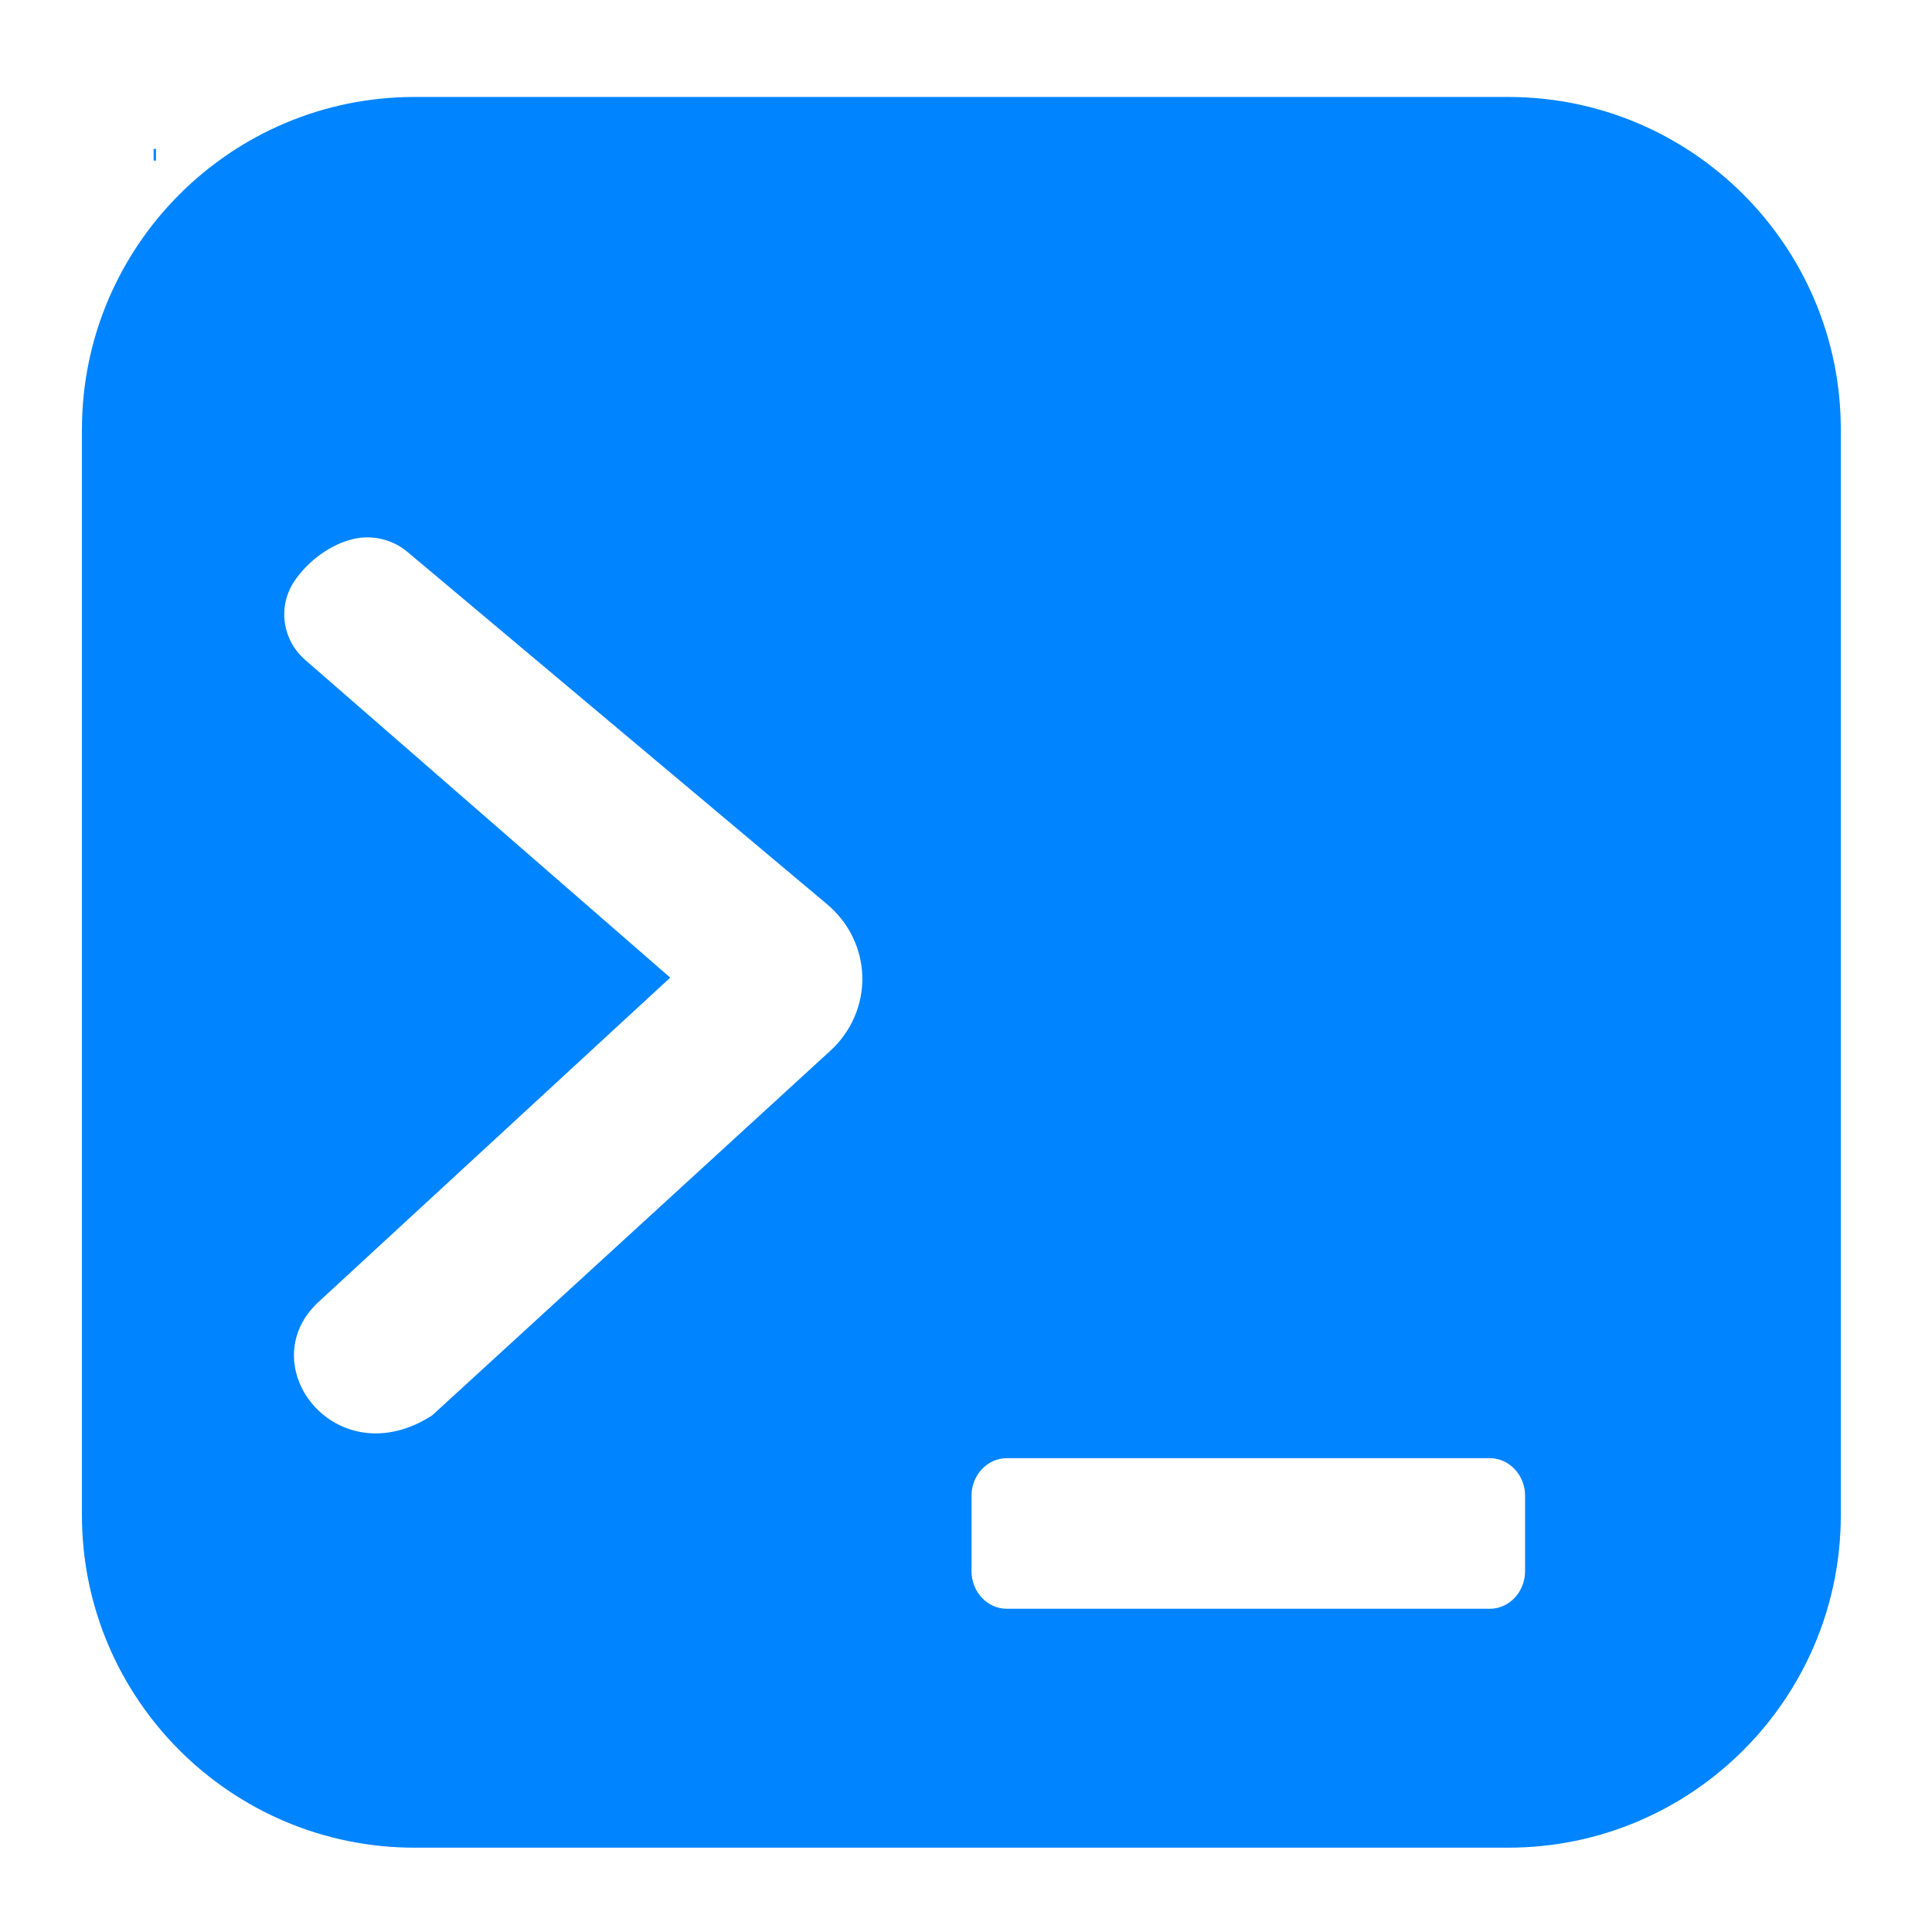
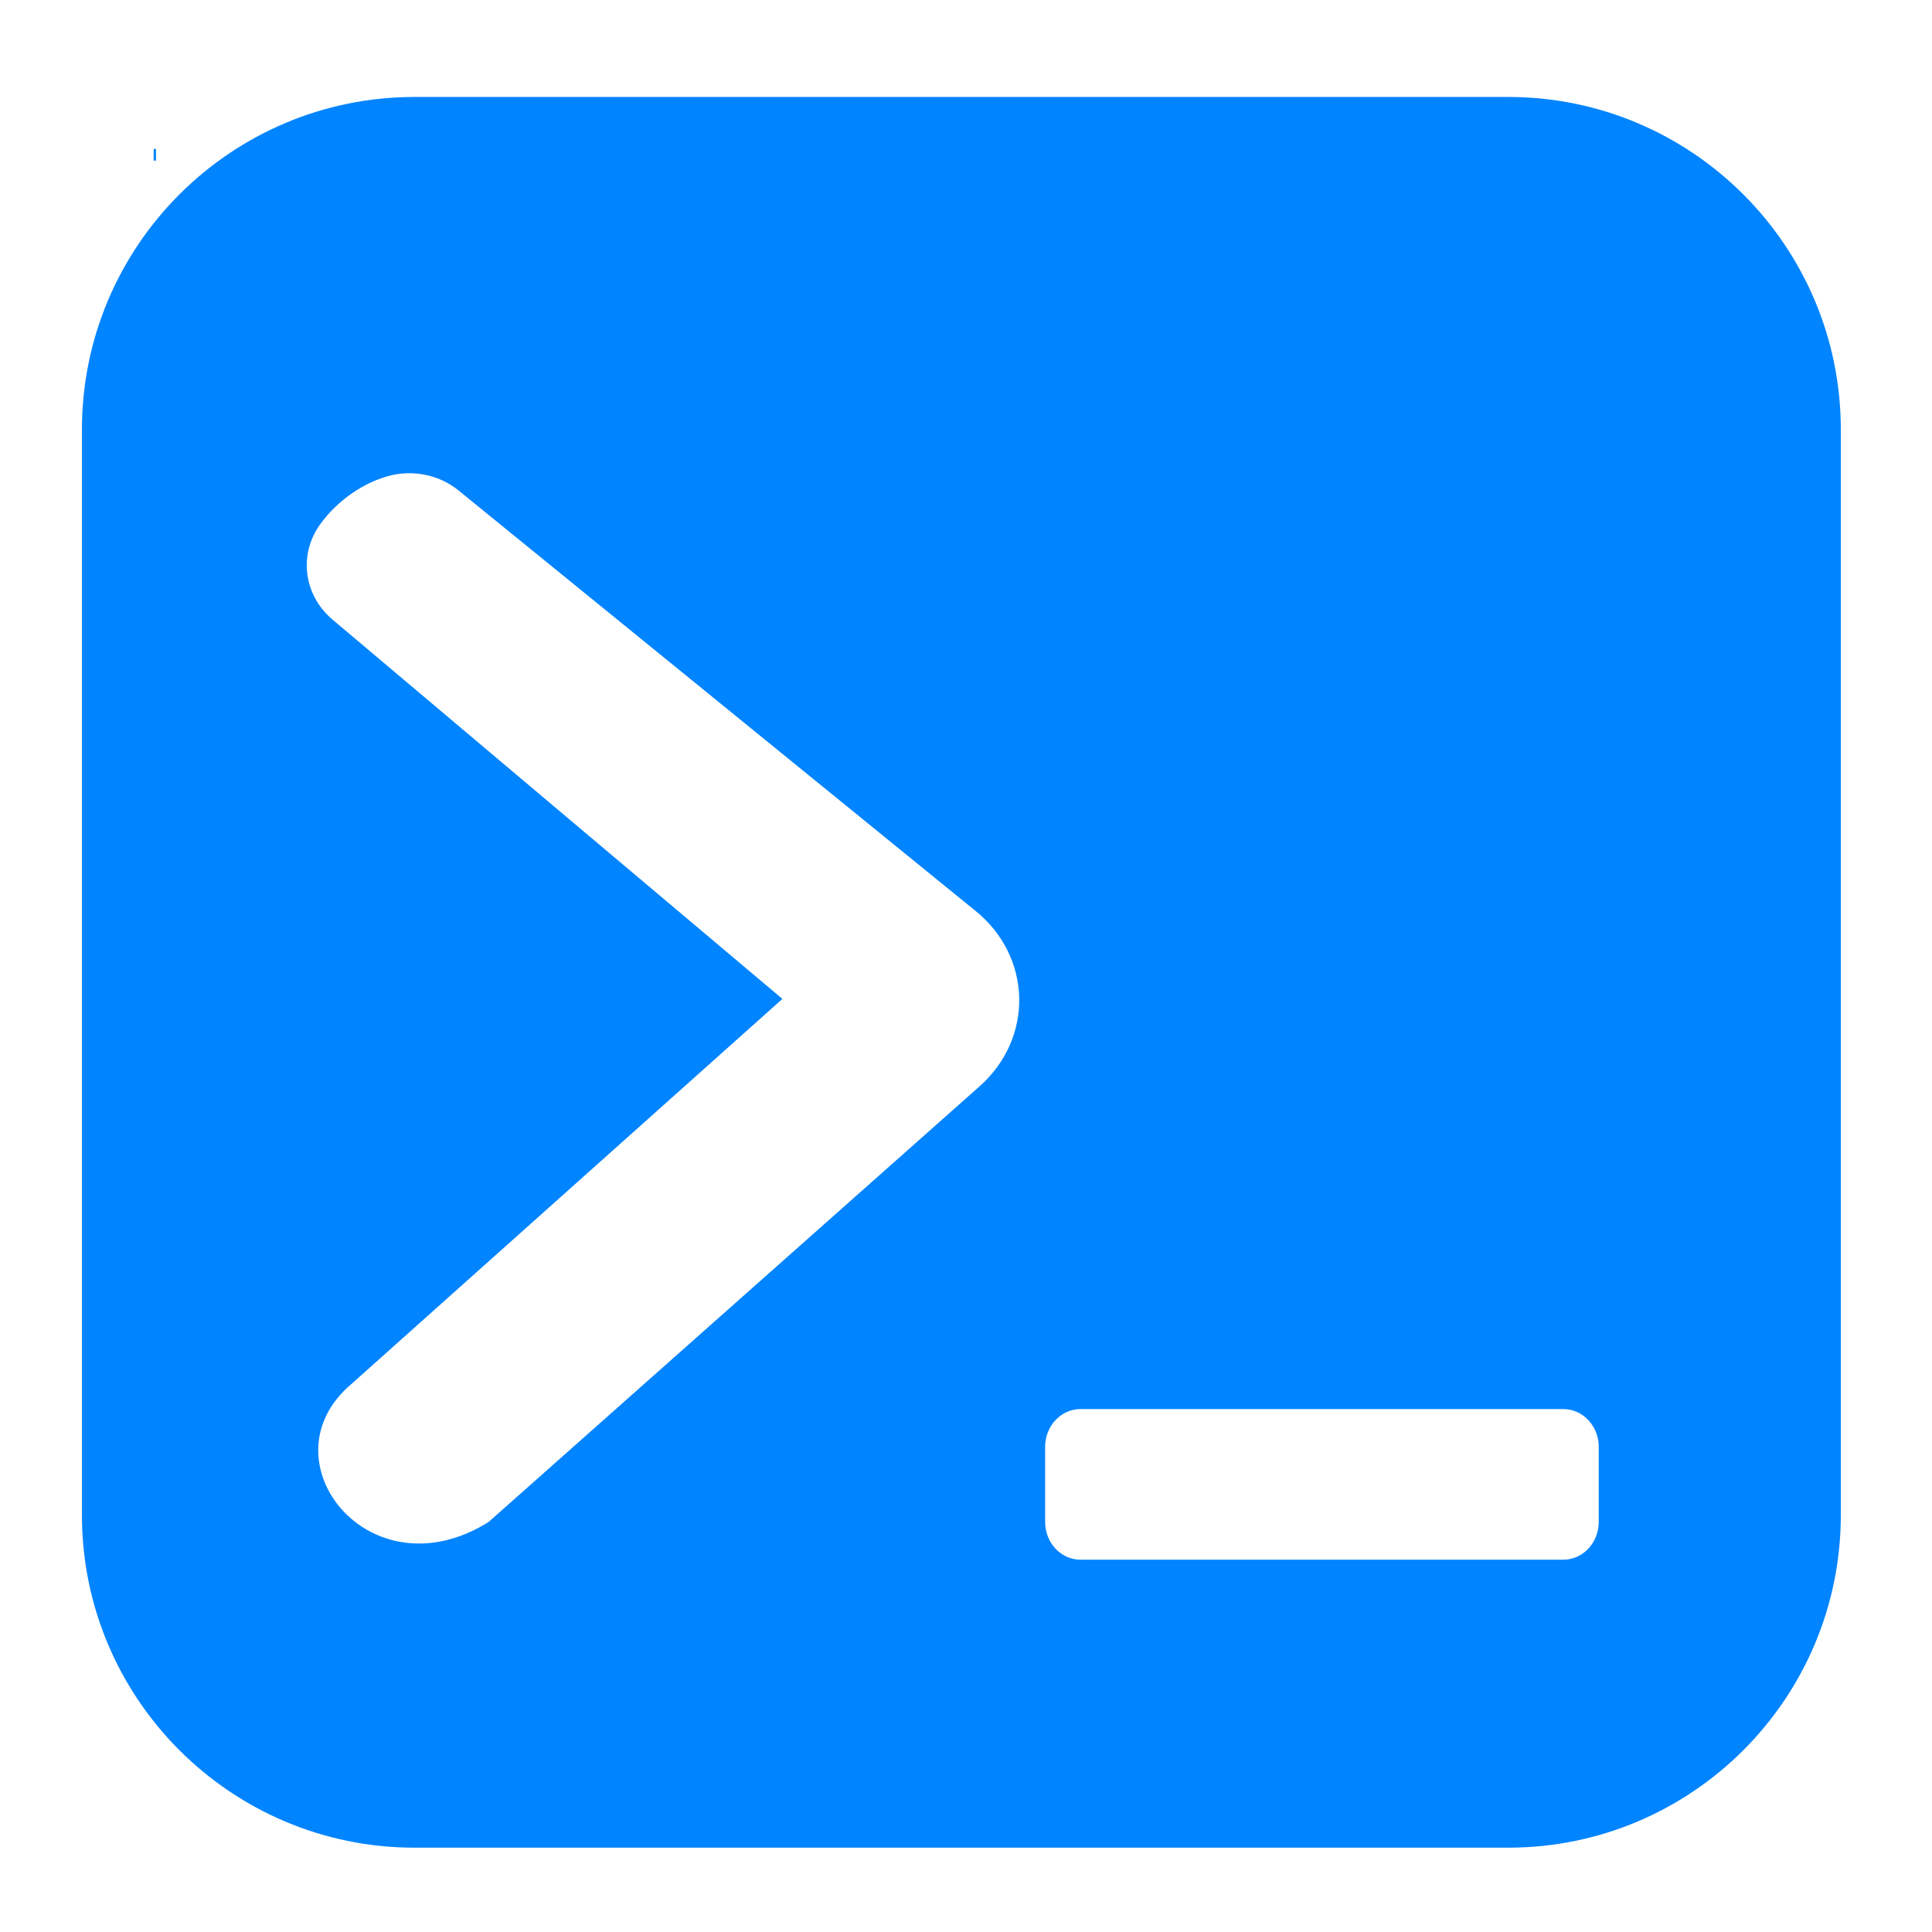
<svg xmlns="http://www.w3.org/2000/svg" width="100%" height="100%" viewBox="0 0 128 128" version="1.1" xml:space="preserve" style="fill-rule:evenodd;clip-rule:evenodd;stroke-linejoin:round;stroke-miterlimit:2;">
  <g>
-     <path d="M121.959,28.462L121.959,100.375C121.959,112.538 112.084,122.413 99.921,122.413L27.465,122.413C15.302,122.413 5.428,112.538 5.428,100.375L5.428,28.462C5.428,16.299 15.302,6.424 27.465,6.424L99.921,6.424C112.084,6.424 121.959,16.299 121.959,28.462ZM19.524,38.473C18.383,40.151 18.68,42.381 20.222,43.723C25.05,47.936 44.405,64.77 44.405,64.77L21.241,86.131C16.455,90.322 22.227,97.898 28.627,93.777C28.627,93.777 45.93,77.933 55.015,69.614C56.402,68.343 57.171,66.565 57.132,64.718C57.091,62.871 56.247,61.126 54.805,59.916C46.092,52.601 30.037,39.121 26.986,36.559C26.018,35.746 24.709,35.426 23.457,35.697C21.907,36.052 20.43,37.149 19.524,38.473ZM101.041,99.102C101.041,97.725 99.99,96.607 98.698,96.607L66.708,96.607C65.415,96.607 64.365,97.725 64.365,99.102L64.365,104.091C64.365,105.469 65.415,106.586 66.708,106.586L98.698,106.586C99.99,106.586 101.041,105.469 101.041,104.091L101.041,99.102ZM10.335,9.902L10.335,10.605C10.335,10.627 10.318,10.645 10.296,10.645L10.218,10.645C10.196,10.645 10.179,10.627 10.179,10.605L10.179,9.902C10.179,9.88 10.196,9.863 10.218,9.863L10.296,9.863C10.318,9.863 10.335,9.88 10.335,9.902Z" style="fill:rgb(0,132,255);" />
+     <path d="M121.959,28.462L121.959,100.375C121.959,112.538 112.084,122.413 99.921,122.413L27.465,122.413C15.302,122.413 5.428,112.538 5.428,100.375L5.428,28.462C5.428,16.299 15.302,6.424 27.465,6.424L99.921,6.424C112.084,6.424 121.959,16.299 121.959,28.462ZM105.919,95.85C105.919,94.473 104.868,93.355 103.576,93.355L71.586,93.355C70.293,93.355 69.243,94.473 69.243,95.85L69.243,100.839C69.243,102.217 70.293,103.334 71.586,103.334L103.576,103.334C104.868,103.334 105.919,102.217 105.919,100.839L105.919,95.85ZM21.178,34.784C19.77,36.789 20.134,39.453 22.035,41.054C27.984,46.084 51.836,66.179 51.836,66.179L23.263,91.711C17.361,96.721 24.472,105.765 32.365,100.84C32.365,100.84 53.708,81.903 64.913,71.96C66.625,70.44 67.574,68.316 67.526,66.109C67.477,63.903 66.438,61.82 64.661,60.375C53.924,51.643 34.138,35.552 30.378,32.493C29.185,31.523 27.573,31.142 26.029,31.465C24.117,31.891 22.296,33.202 21.178,34.784ZM10.335,9.902L10.335,10.605C10.335,10.627 10.318,10.645 10.296,10.645L10.218,10.645C10.196,10.645 10.179,10.627 10.179,10.605L10.179,9.902C10.179,9.88 10.196,9.863 10.218,9.863L10.296,9.863C10.318,9.863 10.335,9.88 10.335,9.902Z" style="fill:rgb(0,132,255);" />
  </g>
</svg>
